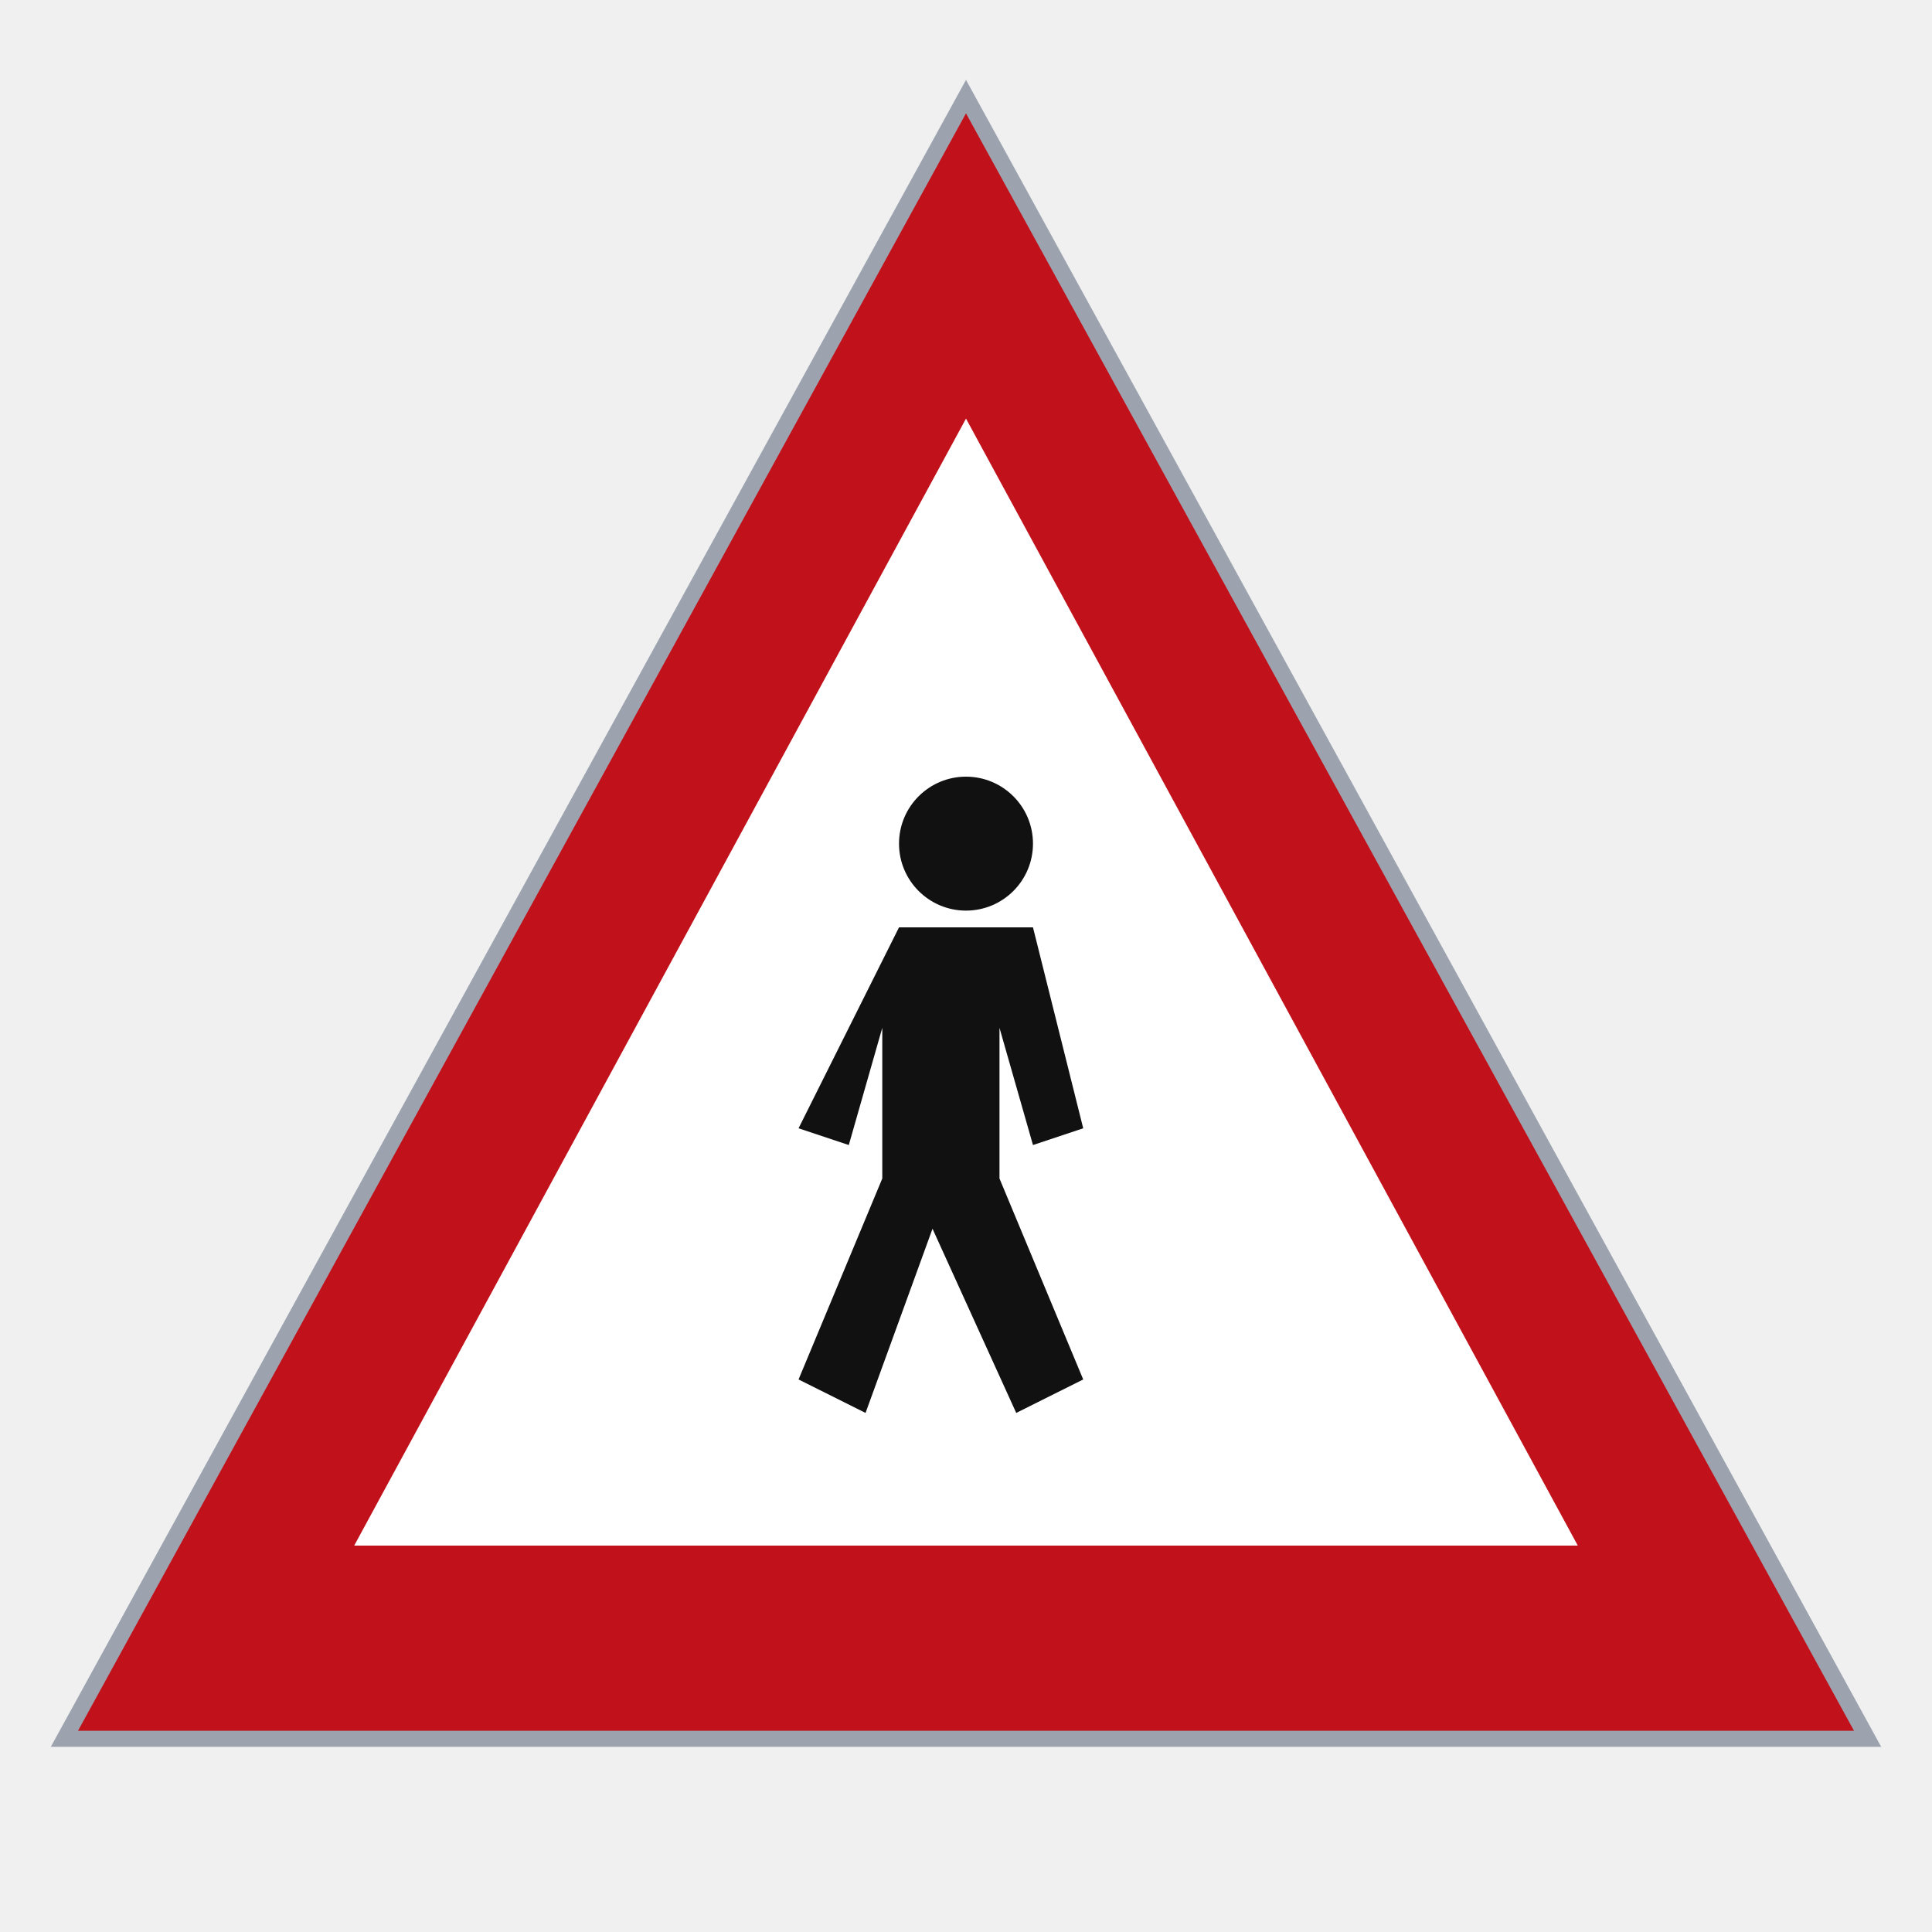
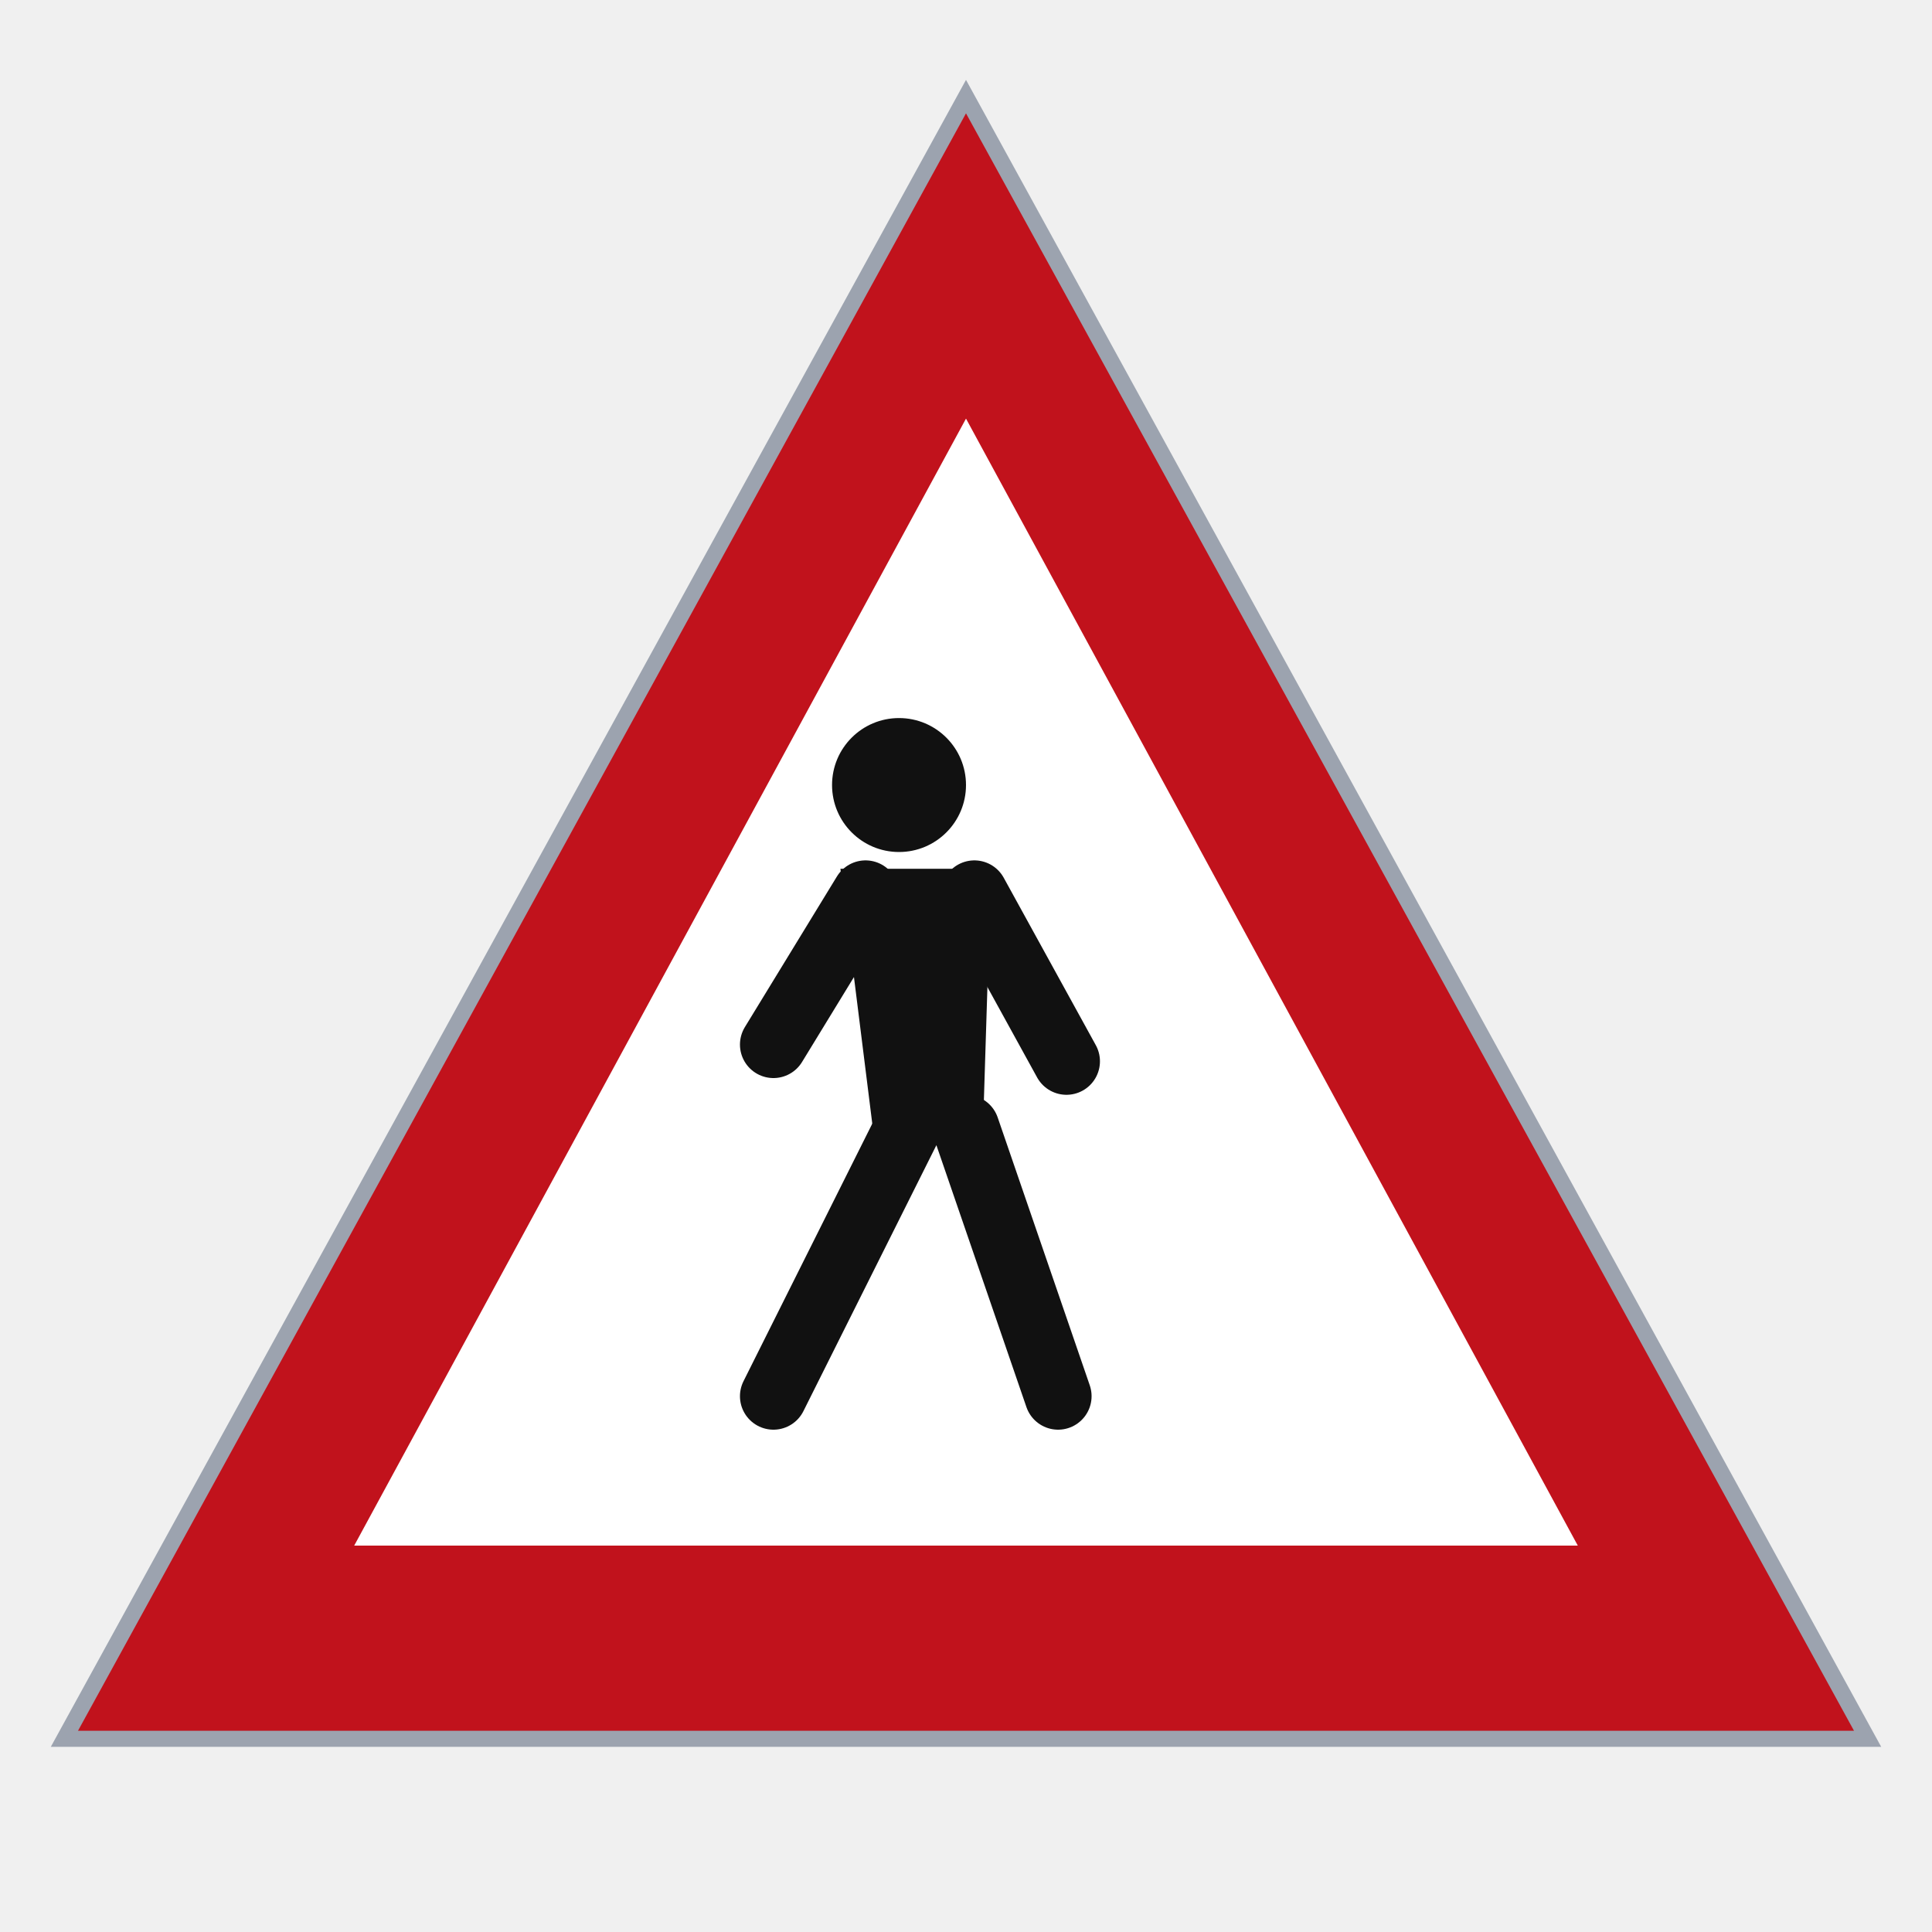
- <svg xmlns="http://www.w3.org/2000/svg" viewBox="0 0 120 120" role="img" aria-label="Zeichen 133 Fußgänger">
+ <svg xmlns="http://www.w3.org/2000/svg" viewBox="0 0 120 120" role="img" aria-label="Zeichen 133-10 Fußgänger (Aufstellung rechts)">
  <path d="M60 6 L116 108 H4 Z" fill="#C1121C" stroke="#9CA3AF" stroke-width="1" />
  <path d="M60 26 L98 96 H22 Z" fill="#FFFFFF" />
  <svg x="34" y="42" width="52" height="52" viewBox="0 0 100 100">
-     <circle cx="50" cy="20" r="8" fill="#111111" />
-     <path d="M42 30 H58 L64 54 L58 56 L54 42 V60 L64 84 L56 88 L46 66 L38 88 L30 84 L40 60 V42 L36 56 L30 54 Z" fill="#111111" />
+     <circle cx="42" cy="13" r="8" fill="#111111" />
+     <path d="M35 23 H53 L52 55 H39 Z" fill="#111111" />
+     <path d="M51 26 L62 46 M38 26 L27 44 M43 54 L27 86 M50 54 L61 86" fill="none" stroke="#111111" stroke-width="8" stroke-linecap="round" stroke-linejoin="round" />
  </svg>
</svg>
